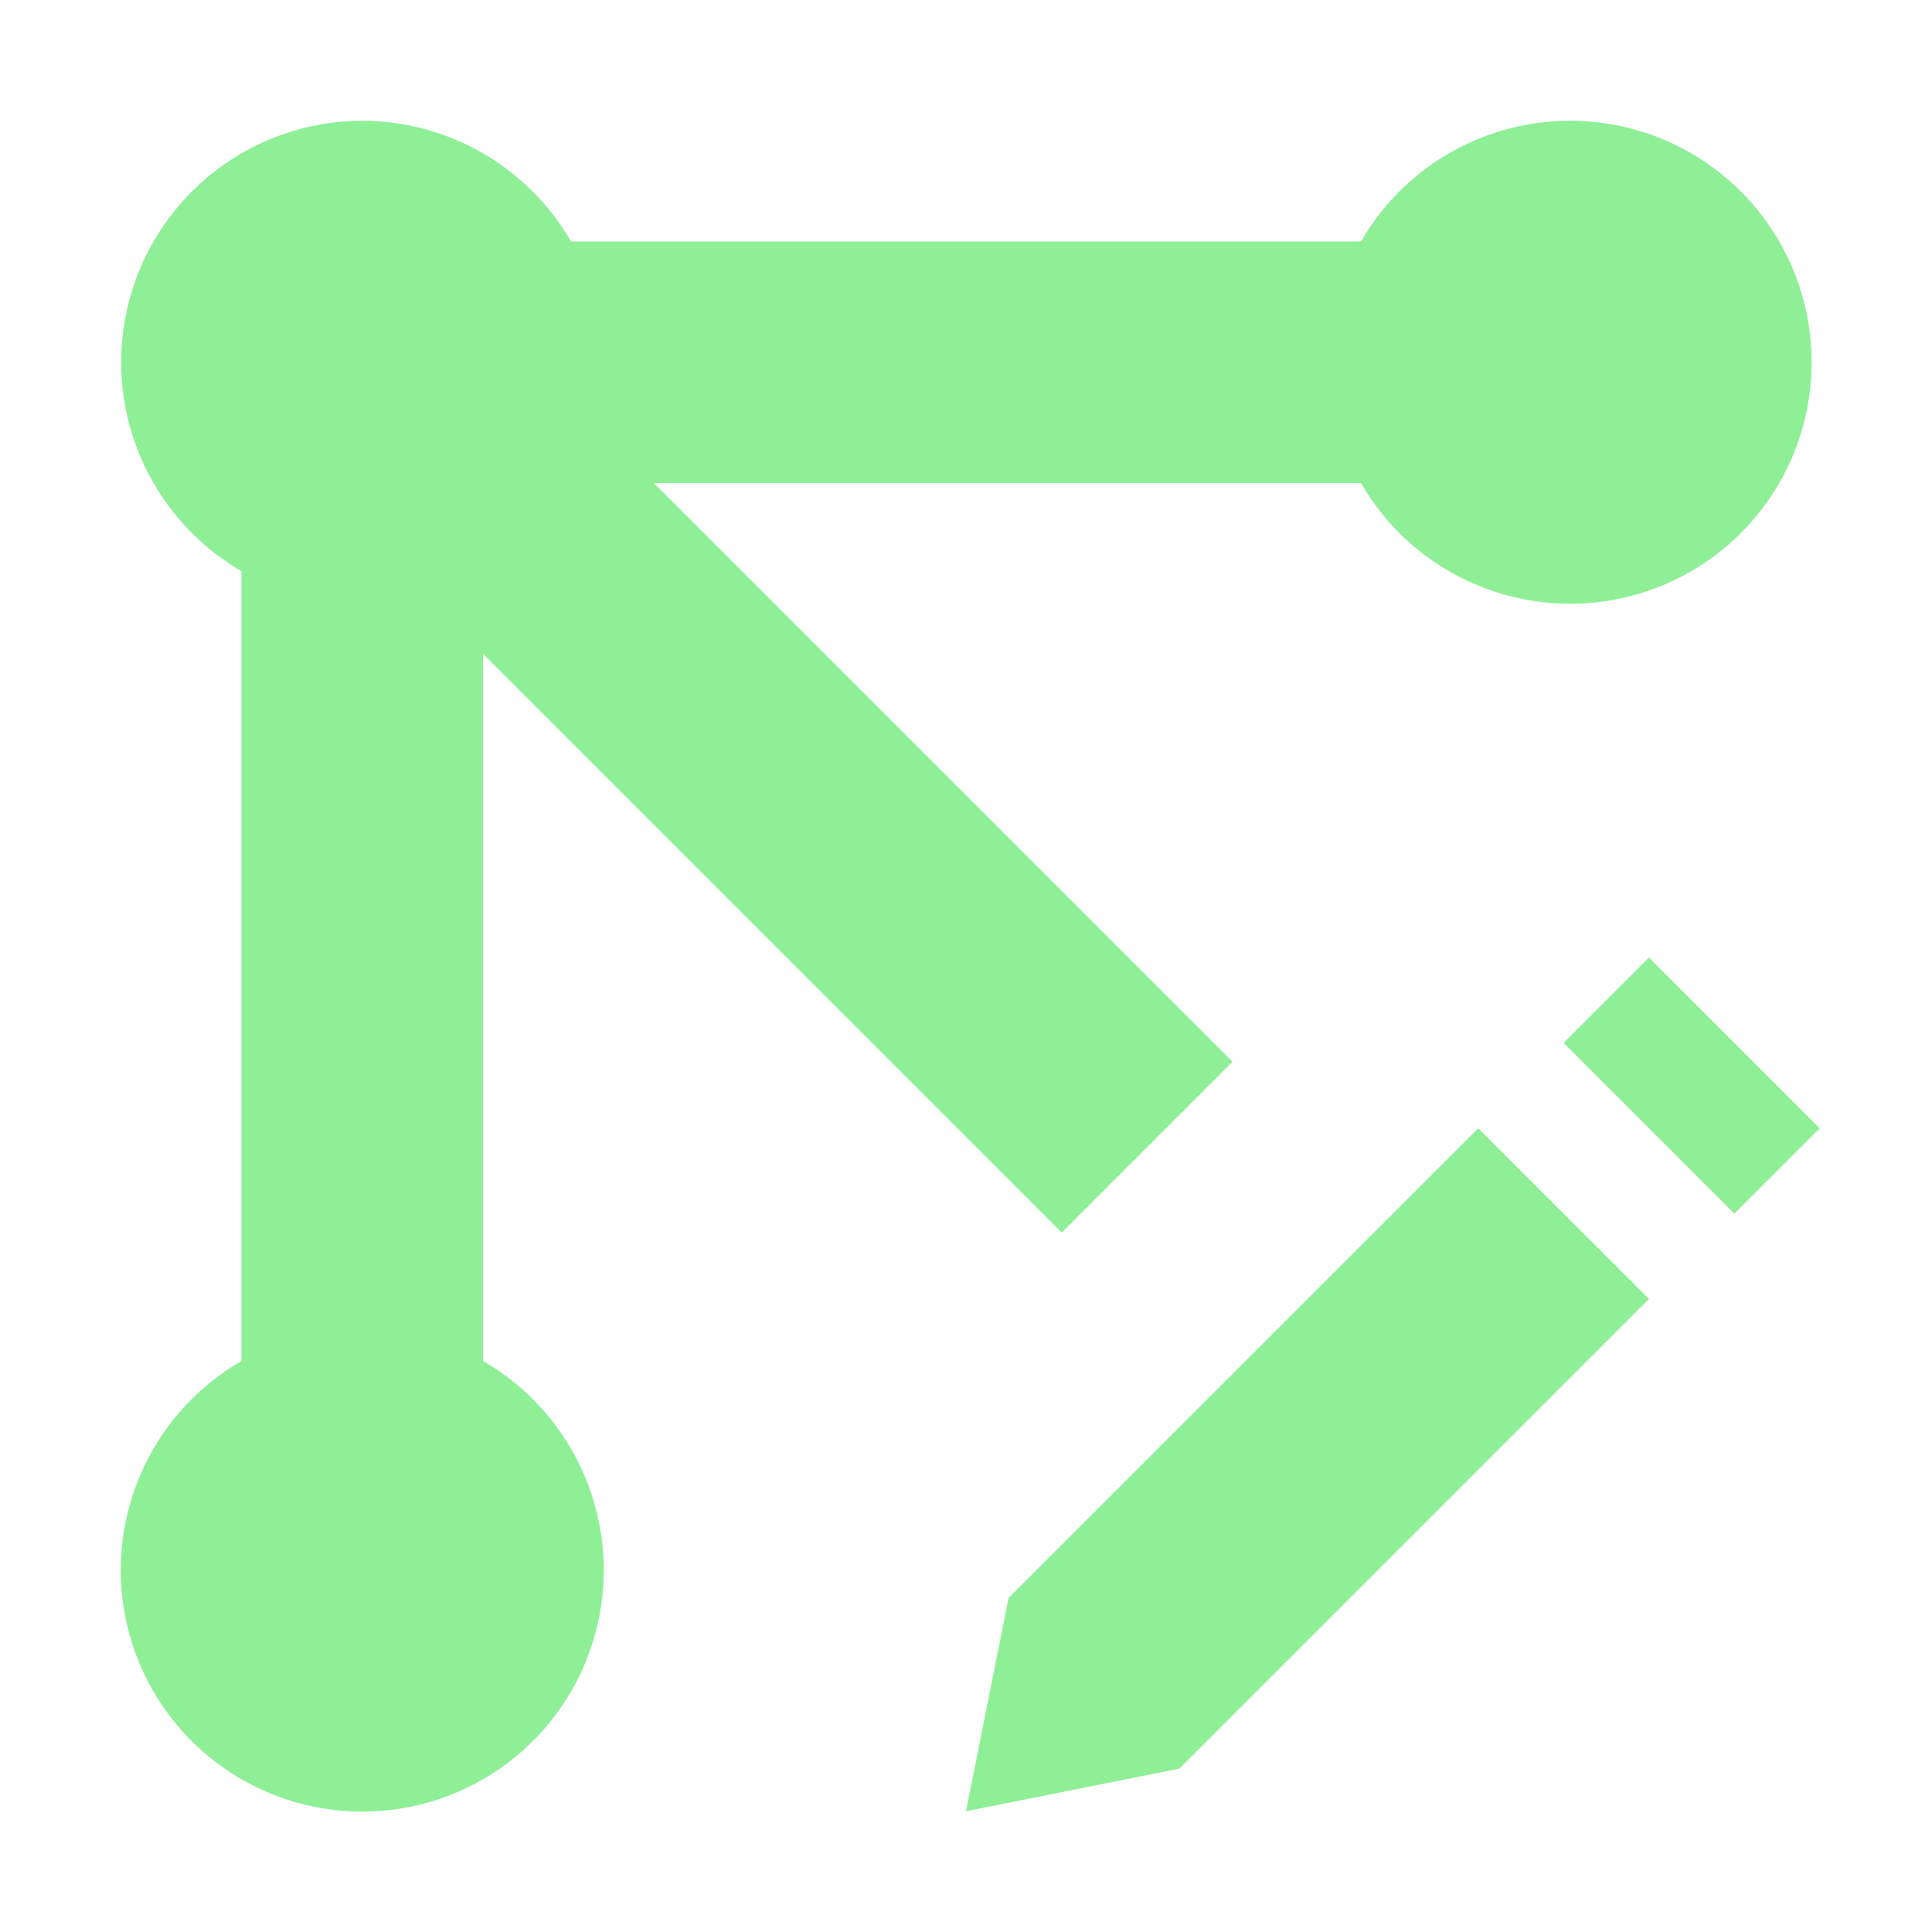
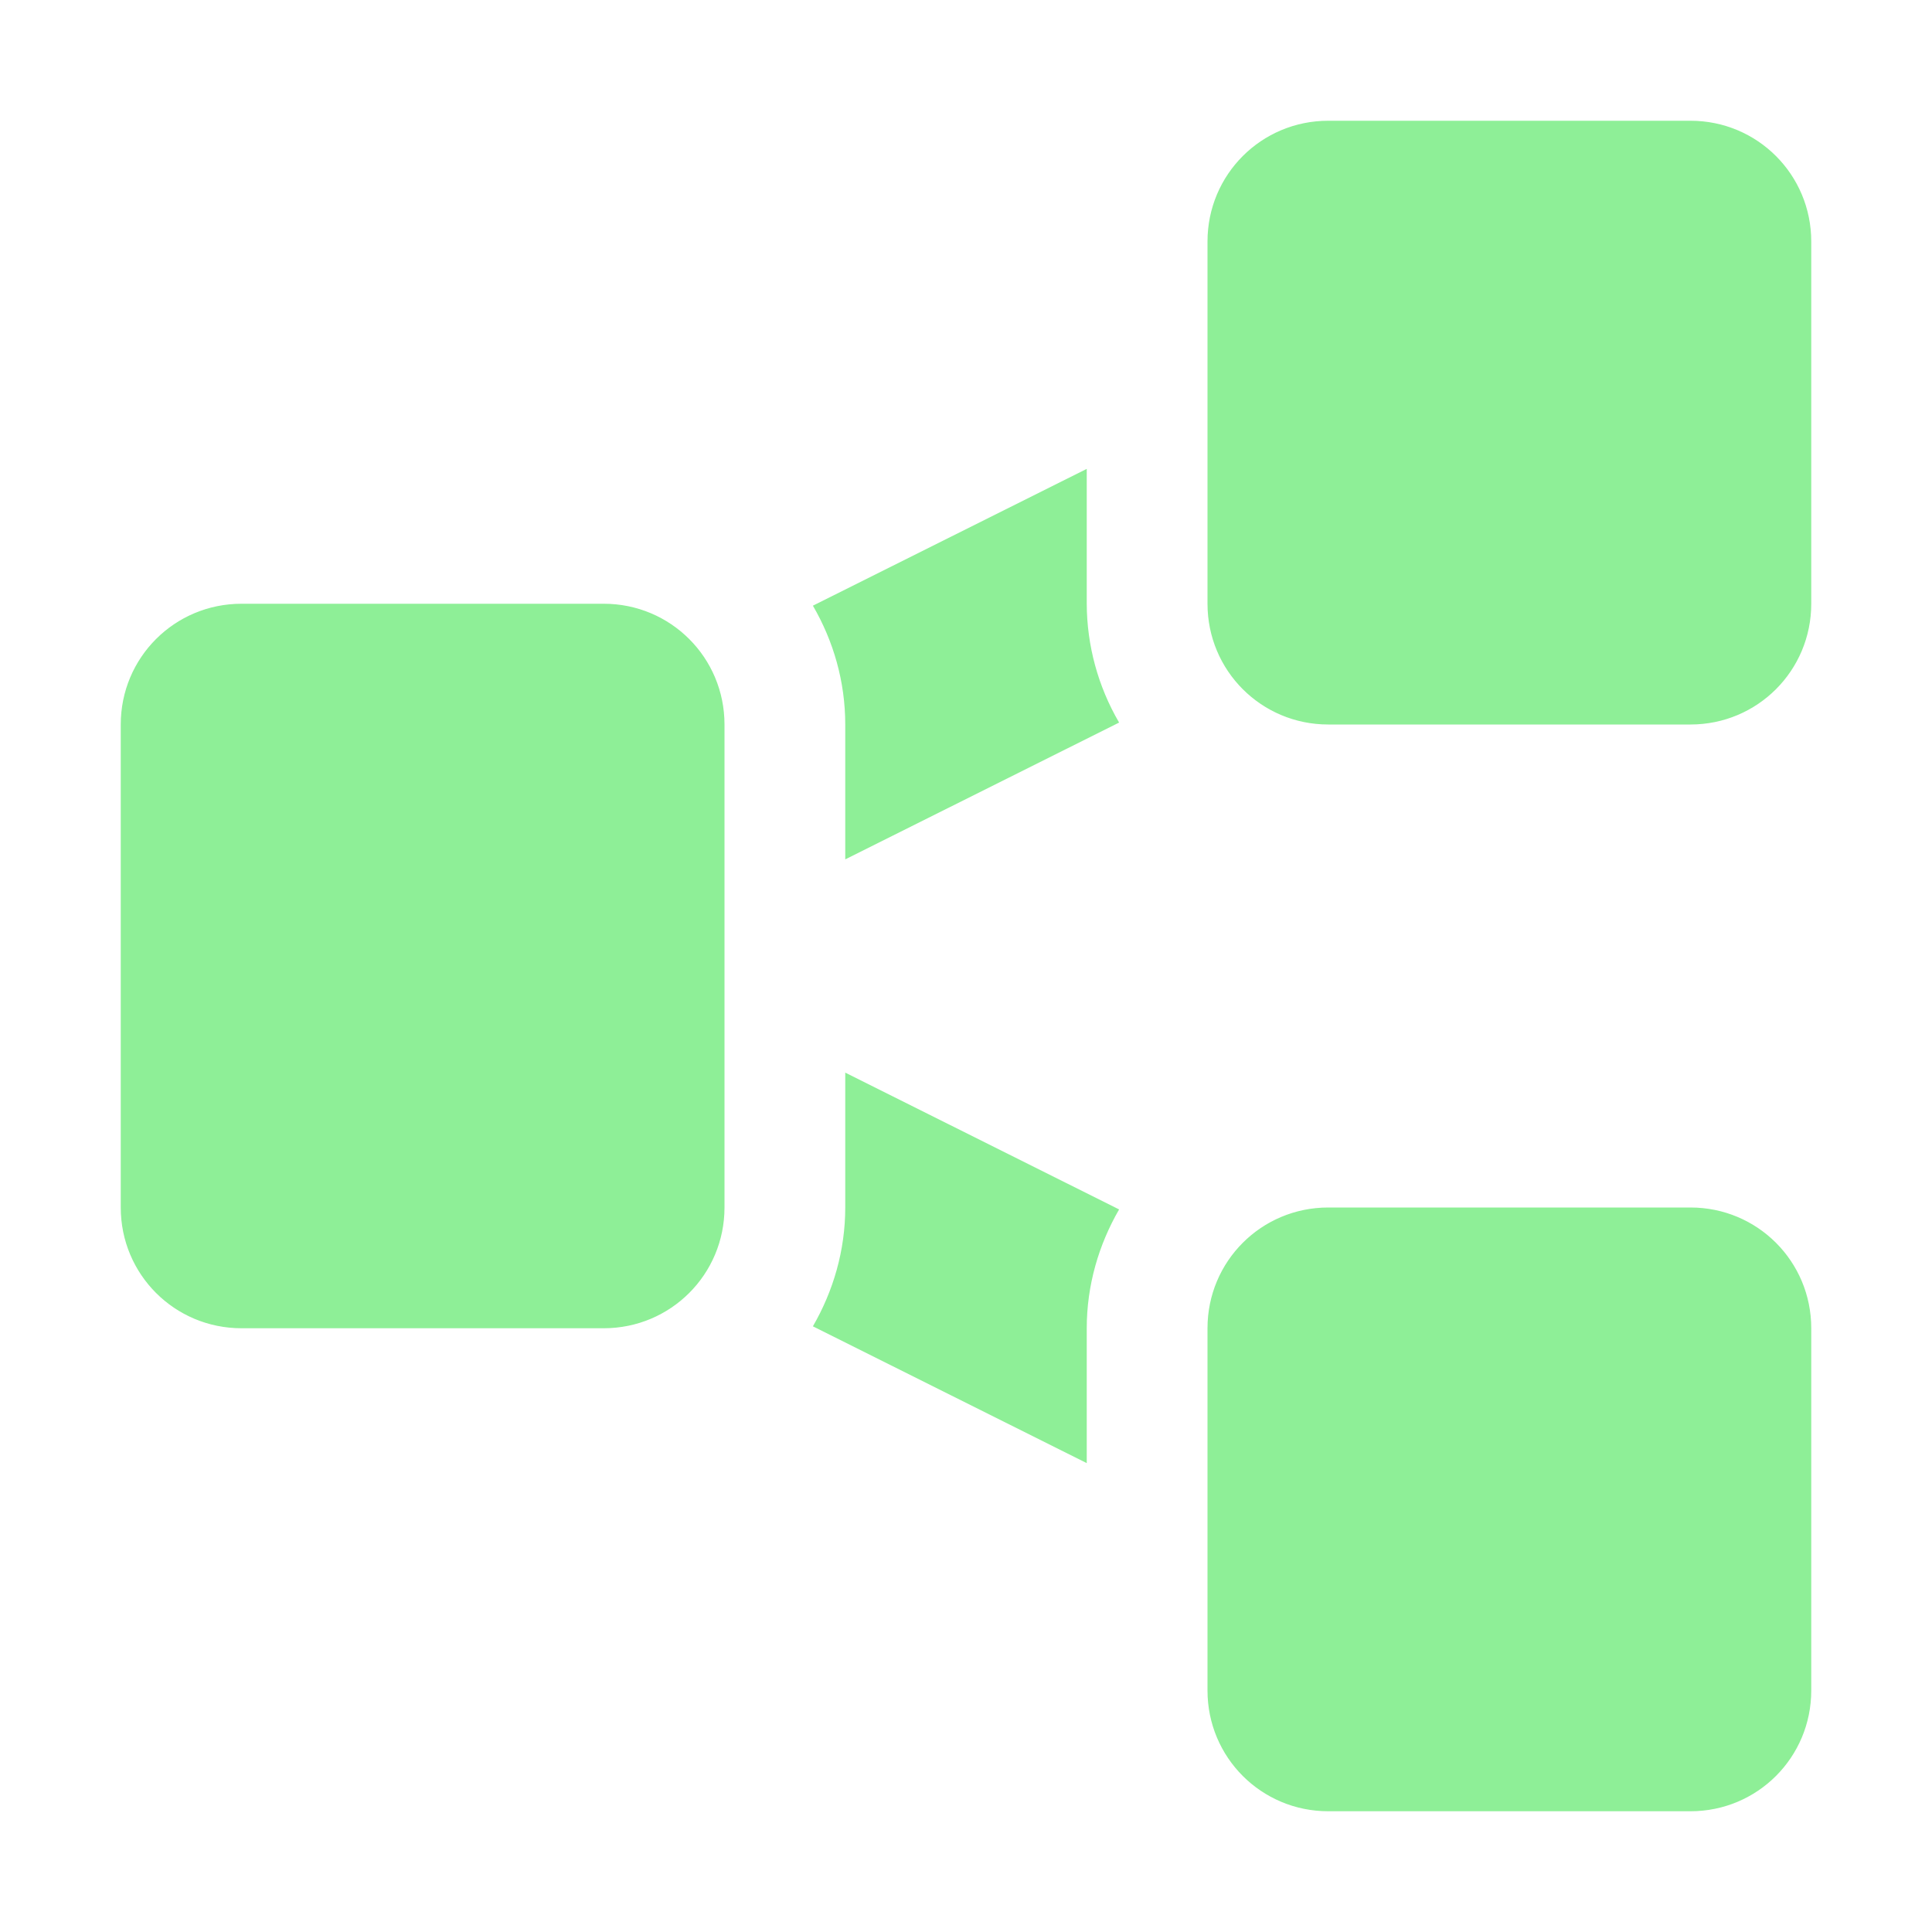
<svg xmlns="http://www.w3.org/2000/svg" height="16" viewBox="0 0 16 16" width="16">
-   <path d="M3 1a2 2 0 0 0-1 3.73v6.541a2 2 0 1 0 2 0V5.414l4.793 4.793 1.414-1.414L5.414 4h5.857a2 2 0 1 0 0-2H4.729A2 2 0 0 0 3 1zm10.656 6.93-.707.707 1.414 1.414.707-.707zm-1.414 1.414-3.889 3.889L8 15l1.767-.353 3.889-3.89-1.414-1.413z" fill="#8eef97" />
+   <path d="M11 1c-.554 0-1 .446-1 1v3c0 .554.446 1 1 1h3c.554 0 1-.446 1-1V2c0-.554-.446-1-1-1h-3zM9 3.883L6.732 5.016c.17.292.268.628.268.984v1.117l2.268-1.133A1.964 1.964 0 019 5V3.883zM2 5c-.554 0-1 .446-1 1v4c0 .554.446 1 1 1h3c.554 0 1-.446 1-1V6c0-.554-.446-1-1-1H2zm5 3.883V10c0 .356-.099.692-.268.984L9 12.117V11c0-.356.099-.692.268-.984L7 8.883zM11 10c-.554 0-1 .446-1 1v3c0 .554.446 1 1 1h3c.554 0 1-.446 1-1v-3c0-.554-.446-1-1-1h-3z" color="#000" fill="#8eef97" />
+   <path d="M5 3h6" fill="none" />
+   <rect width="3" height="1" x="-5" y="6.5" ry=".5" fill="#4a4a4a" />
</svg>
